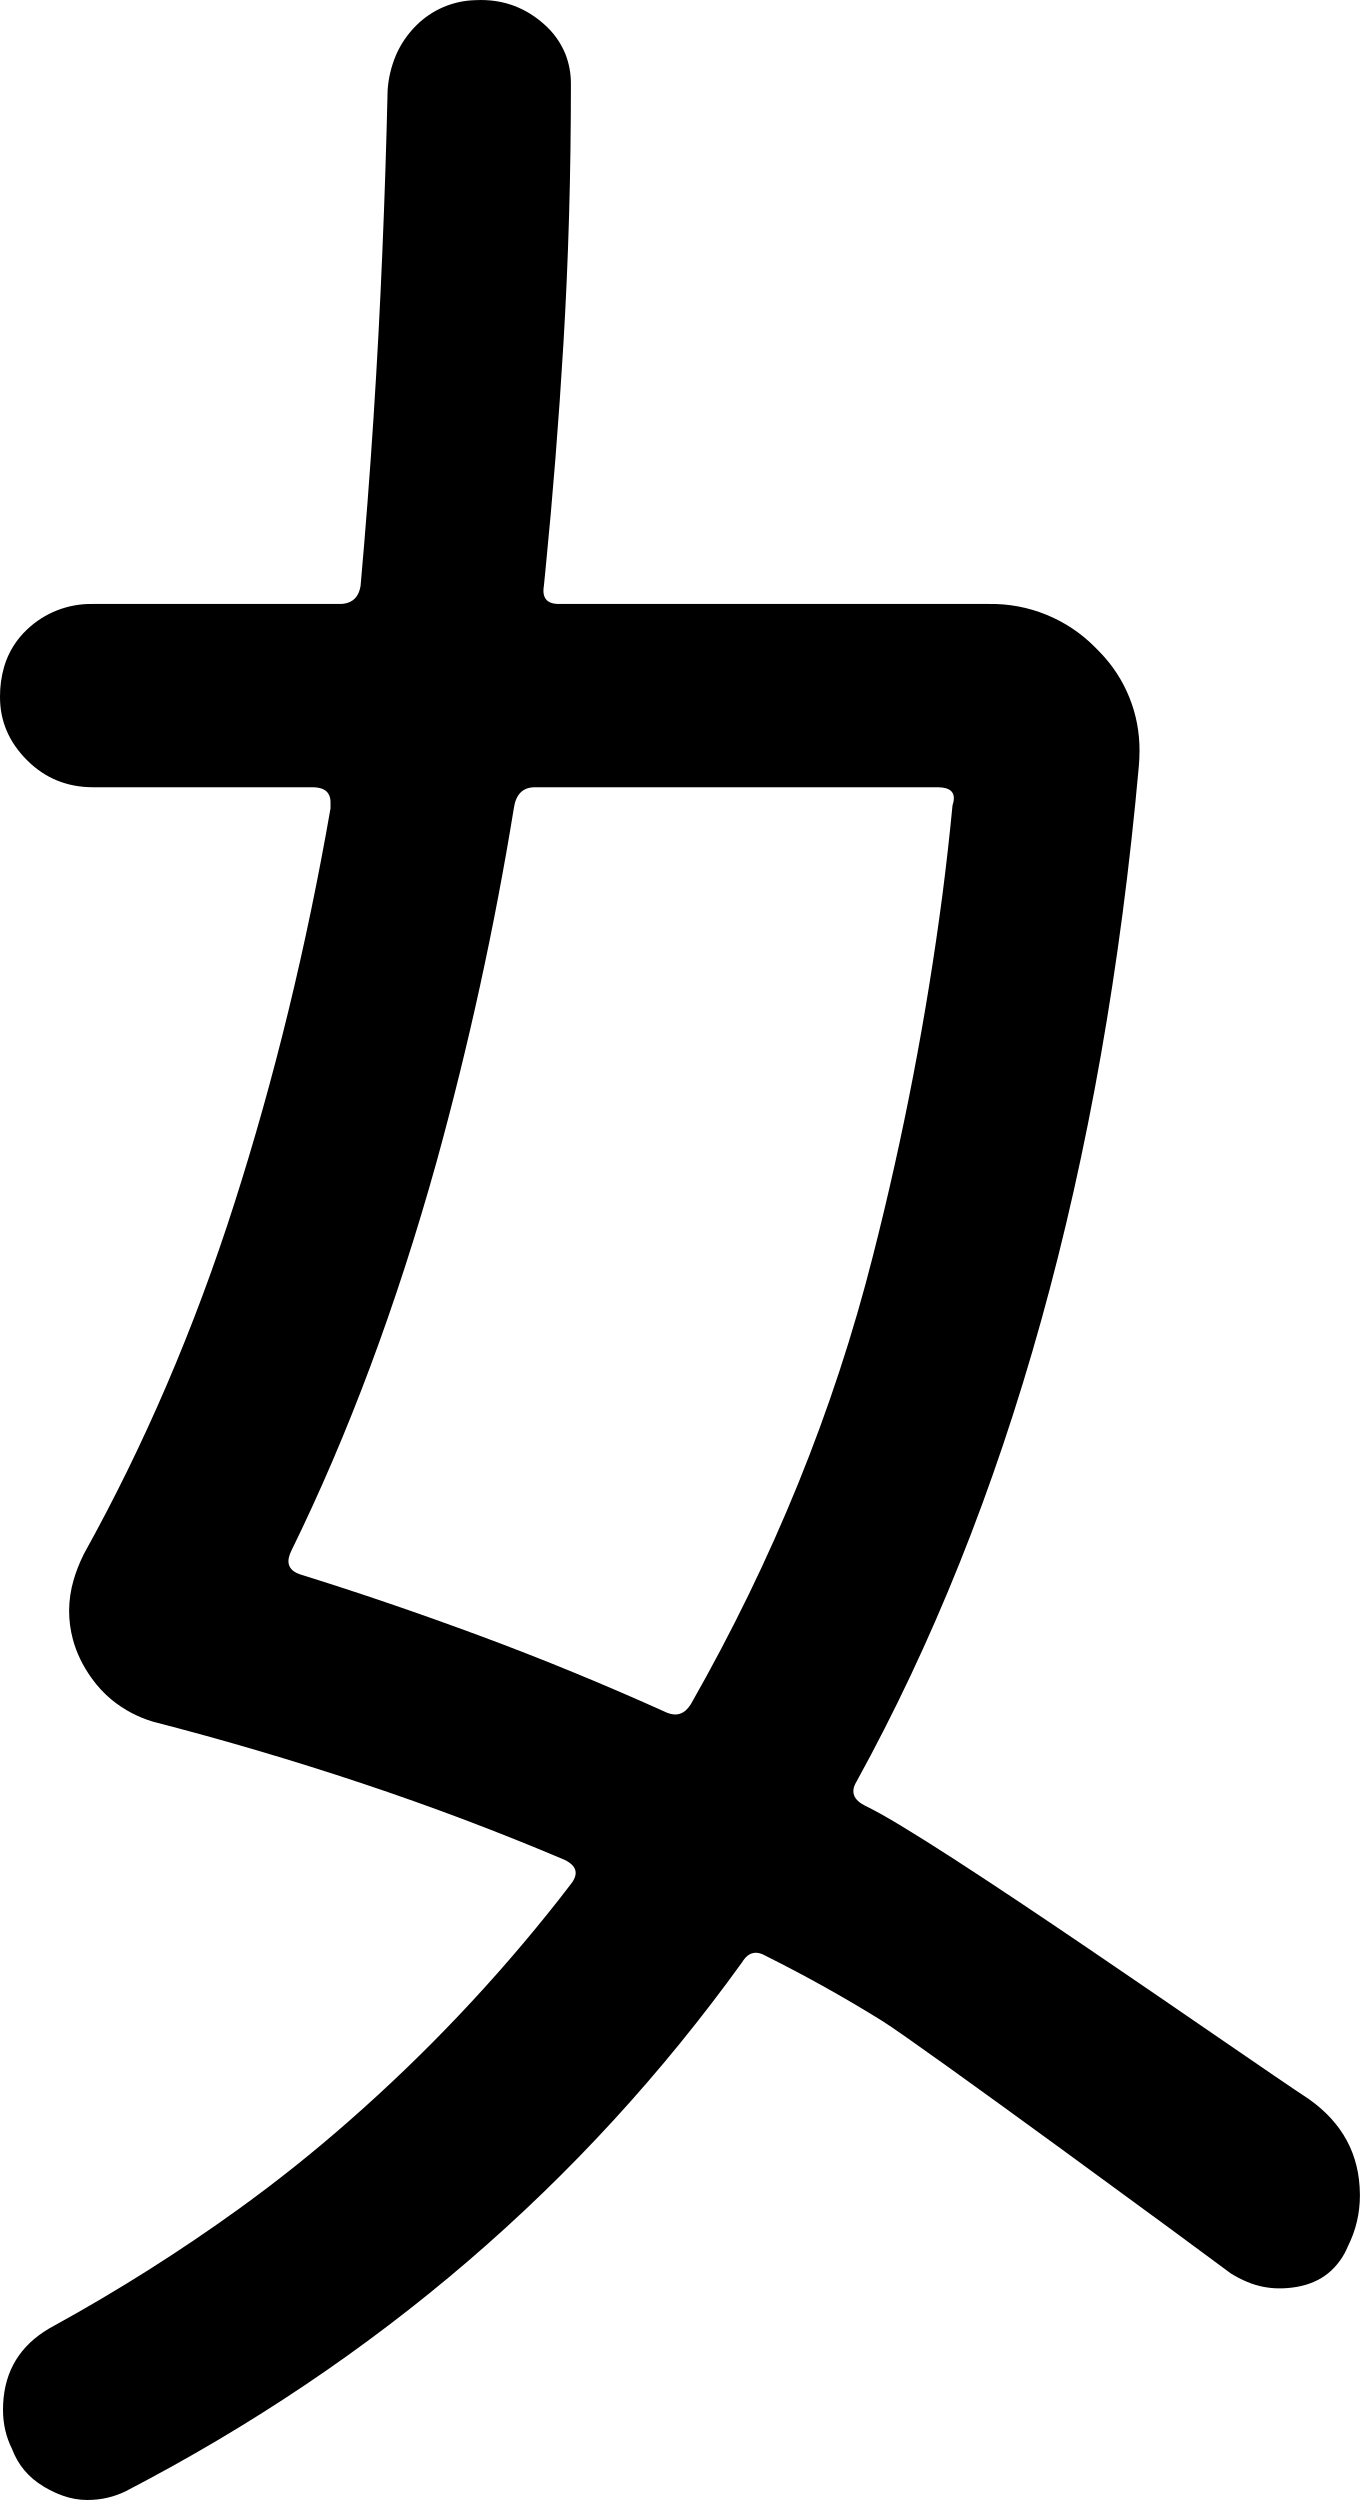
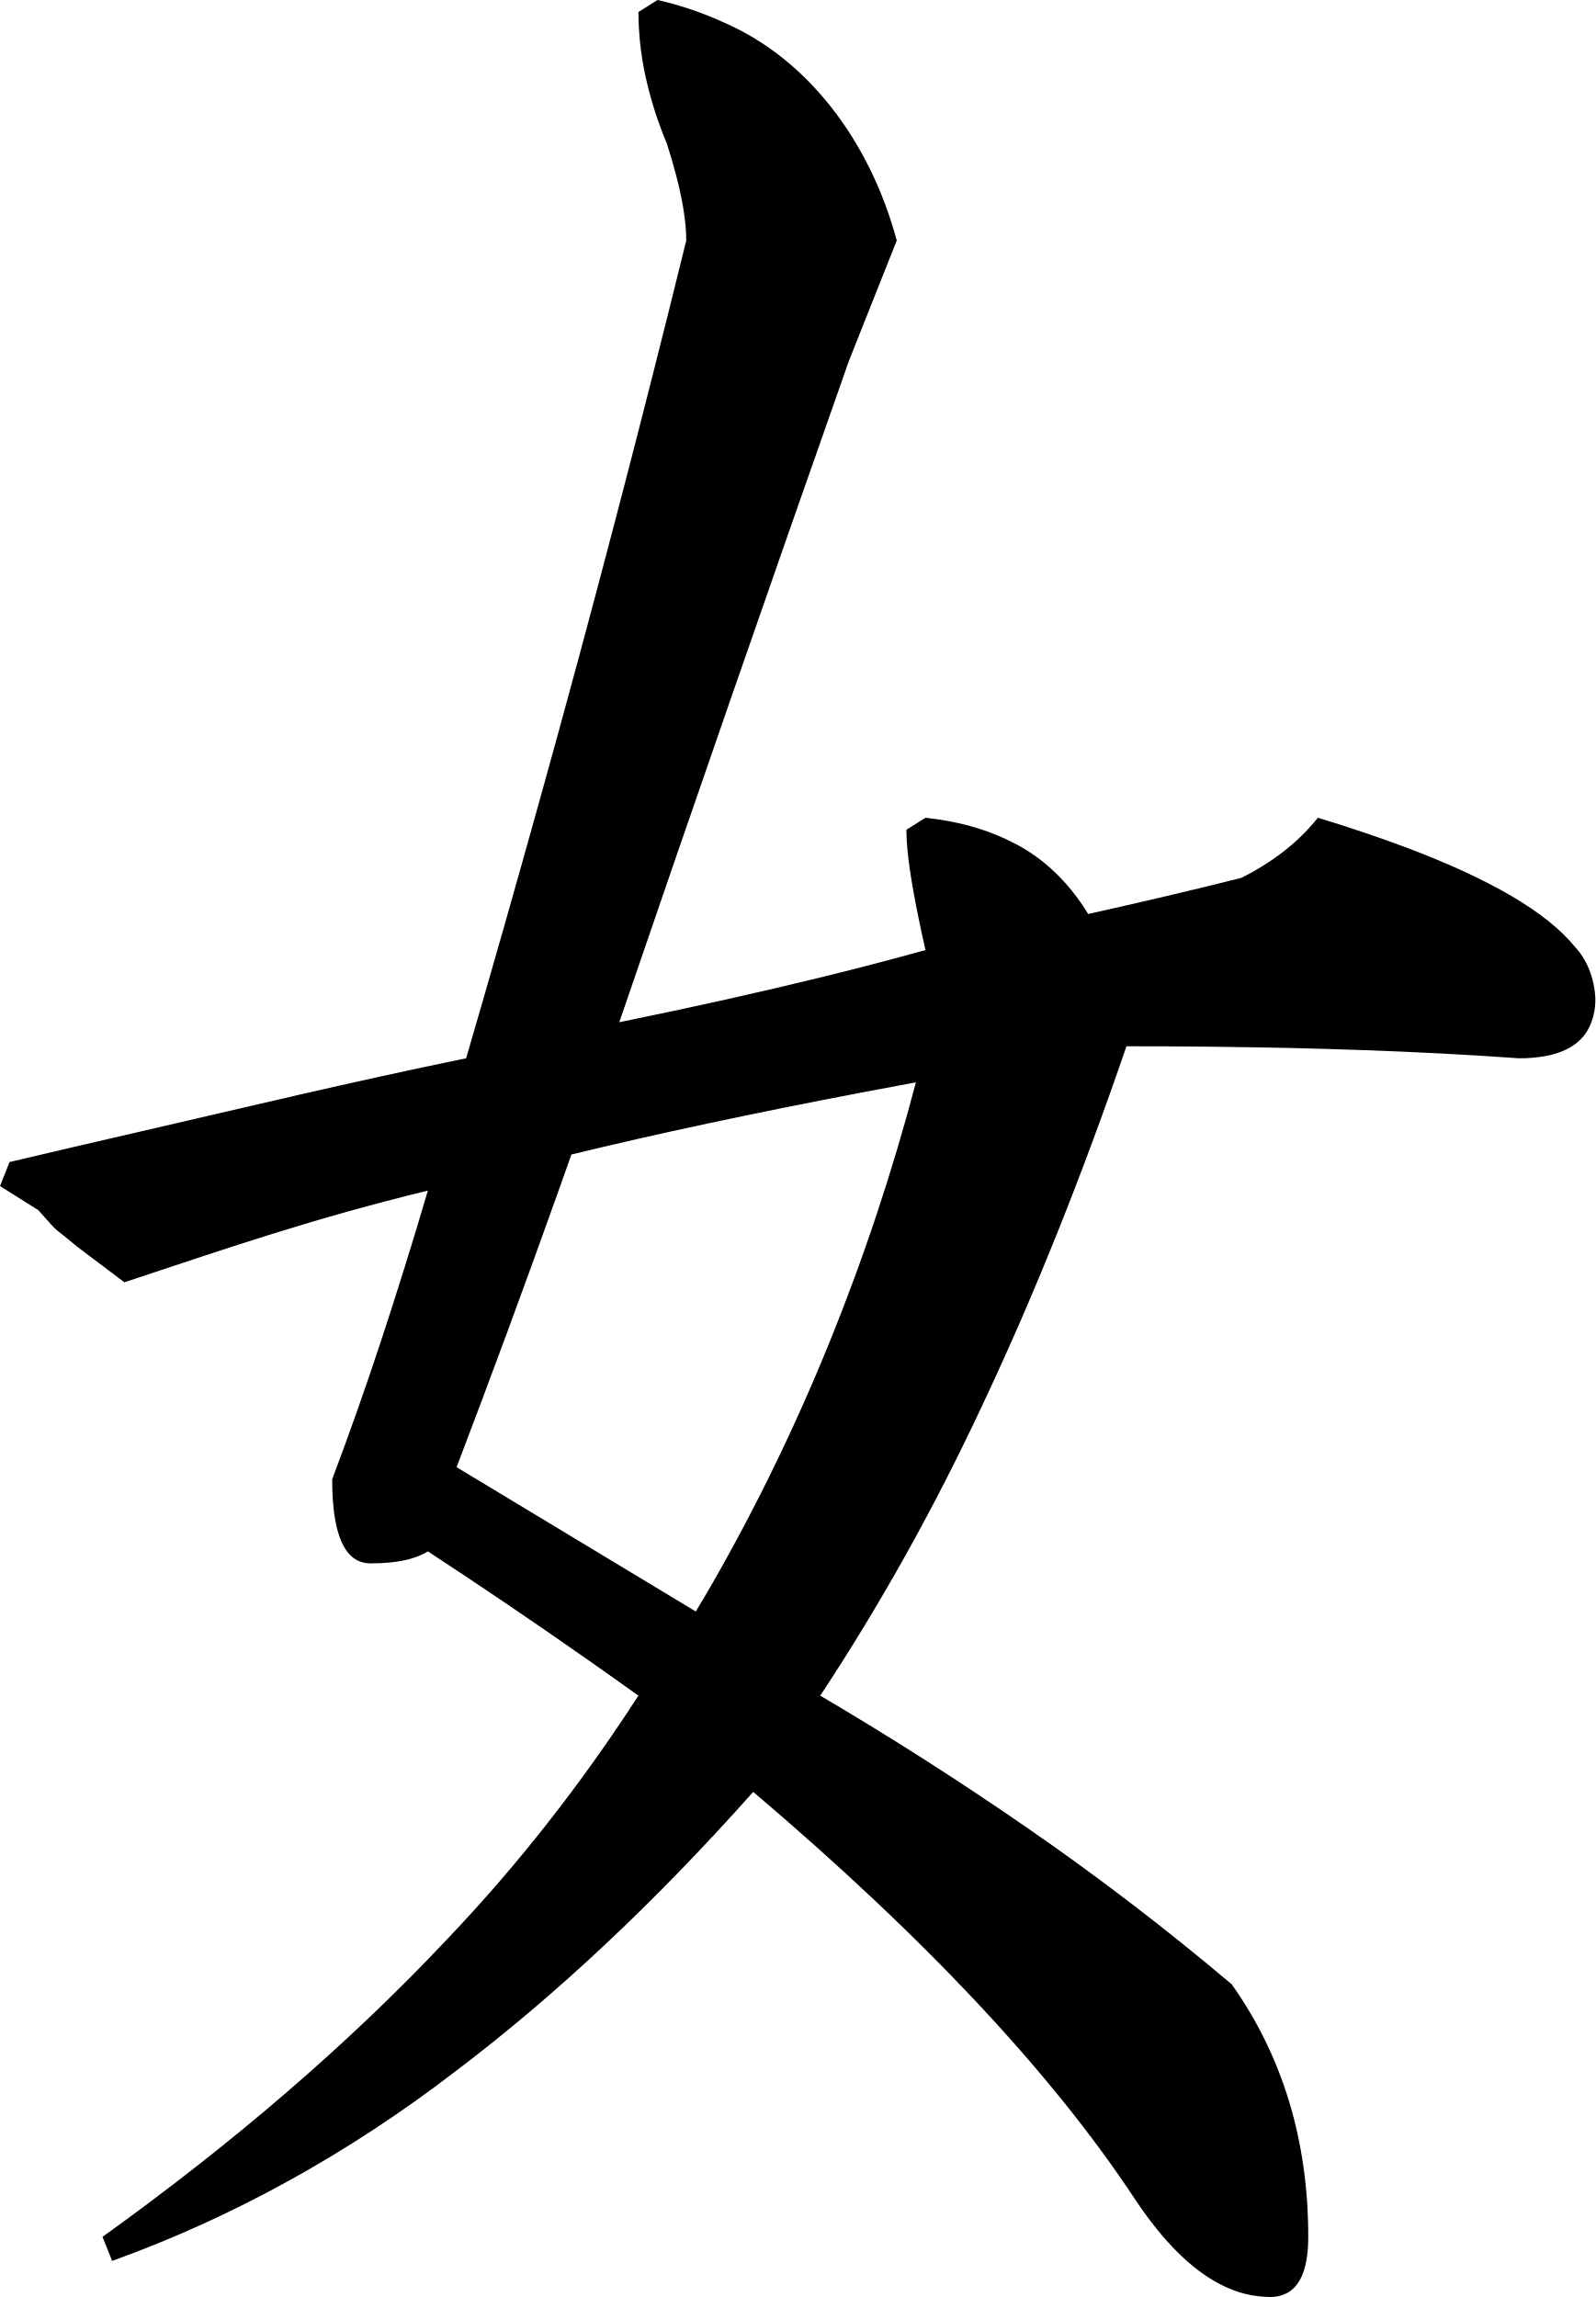
- <svg xmlns="http://www.w3.org/2000/svg" viewBox="255.37 17.633 45.258 83.2" width="45.258" height="83.2">
-   <path d="M 266.37 44.533 L 266.37 44.333 C 266.371 44.26 266.359 44.186 266.333 44.117 C 266.266 43.946 266.106 43.852 265.853 43.836 C 265.825 43.835 265.798 43.834 265.77 43.833 L 258.47 43.833 C 257.603 43.833 256.87 43.533 256.27 42.933 C 255.67 42.333 255.37 41.633 255.37 40.833 C 255.367 40.492 255.413 40.152 255.507 39.823 C 255.646 39.349 255.909 38.921 256.27 38.583 C 256.856 38.025 257.639 37.719 258.449 37.733 C 258.456 37.733 258.463 37.733 258.47 37.733 L 266.67 37.733 C 266.764 37.735 266.857 37.721 266.946 37.693 C 267.179 37.617 267.32 37.431 267.37 37.133 C 267.7 33.423 267.942 29.705 268.096 25.983 C 268.171 24.201 268.229 22.417 268.27 20.633 C 268.297 20.23 268.392 19.835 268.55 19.463 C 268.709 19.097 268.937 18.765 269.22 18.483 C 269.737 17.964 270.434 17.662 271.167 17.639 C 271.235 17.636 271.302 17.634 271.37 17.633 C 272.17 17.633 272.87 17.9 273.47 18.433 C 273.783 18.704 274.028 19.045 274.185 19.428 C 274.311 19.748 274.373 20.09 274.37 20.433 C 274.37 23.433 274.287 26.317 274.12 29.083 C 273.969 31.608 273.769 34.129 273.519 36.645 C 273.503 36.808 273.487 36.971 273.47 37.133 C 273.403 37.533 273.57 37.733 273.97 37.733 L 288.27 37.733 C 289.605 37.708 290.892 38.234 291.827 39.187 C 291.876 39.235 291.923 39.284 291.97 39.333 C 292.828 40.213 293.303 41.396 293.293 42.624 C 293.293 42.794 293.285 42.964 293.27 43.133 C 292.07 56.467 288.937 67.733 283.87 76.933 C 283.67 77.267 283.77 77.533 284.17 77.733 C 286.437 78.8 296.795 86.09 298.928 87.49 C 300.05 88.283 300.616 89.337 300.627 90.652 C 300.627 90.665 300.628 90.678 300.628 90.69 C 300.628 91.29 300.495 91.857 300.228 92.39 C 300.087 92.738 299.863 93.045 299.575 93.284 C 299.288 93.516 298.939 93.669 298.528 93.741 C 298.33 93.775 298.129 93.792 297.928 93.79 C 297.567 93.788 297.211 93.715 296.878 93.575 C 296.687 93.496 296.503 93.401 296.328 93.29 C 295.261 92.49 285.953 85.65 284.72 84.883 C 283.487 84.117 282.203 83.4 280.87 82.733 C 280.83 82.709 280.788 82.688 280.744 82.669 C 280.488 82.563 280.276 82.632 280.107 82.875 C 280.094 82.894 280.082 82.914 280.07 82.933 C 274.737 90.333 267.903 96.2 259.57 100.533 C 259.17 100.733 258.737 100.833 258.27 100.833 C 257.996 100.832 257.724 100.784 257.466 100.691 C 257.267 100.622 257.066 100.528 256.861 100.408 C 256.847 100.4 256.834 100.392 256.82 100.383 C 256.32 100.083 255.97 99.667 255.77 99.133 C 255.57 98.733 255.47 98.3 255.47 97.833 C 255.47 96.705 255.92 95.841 256.82 95.241 C 256.933 95.166 257.05 95.097 257.17 95.033 C 259.299 93.862 261.355 92.562 263.326 91.14 C 264.586 90.23 265.802 89.26 266.97 88.233 C 269.524 85.995 271.866 83.526 273.966 80.856 C 274.102 80.683 274.237 80.509 274.37 80.333 C 274.399 80.297 274.426 80.258 274.45 80.217 C 274.589 79.982 274.545 79.783 274.318 79.621 C 274.271 79.588 274.222 79.559 274.17 79.533 C 271.97 78.6 269.72 77.75 267.42 76.983 C 265.12 76.217 262.803 75.533 260.47 74.933 C 259.966 74.784 259.497 74.536 259.089 74.204 C 258.836 73.994 258.611 73.752 258.42 73.483 C 258.416 73.478 258.412 73.473 258.408 73.467 C 258.119 73.06 257.915 72.636 257.796 72.194 C 257.712 71.881 257.669 71.558 257.67 71.233 C 257.672 70.89 257.722 70.549 257.819 70.219 C 257.896 69.949 258.004 69.672 258.142 69.39 C 258.151 69.371 258.161 69.352 258.17 69.333 C 260.17 65.733 261.837 61.85 263.17 57.683 C 264.503 53.517 265.57 49.133 266.37 44.533 Z M 286.57 43.833 L 273.17 43.833 C 272.77 43.833 272.537 44.067 272.47 44.533 C 271.826 48.499 270.967 52.427 269.899 56.299 C 268.568 61.071 266.958 65.382 265.07 69.233 C 265.049 69.275 265.031 69.317 265.015 69.36 C 264.895 69.69 265.013 69.915 265.37 70.033 C 267.303 70.633 269.303 71.317 271.37 72.083 C 273.437 72.85 275.503 73.7 277.57 74.633 C 277.89 74.762 278.149 74.675 278.346 74.371 C 278.354 74.359 278.362 74.346 278.37 74.333 C 281.103 69.533 283.12 64.567 284.42 59.433 C 285.43 55.477 286.203 51.464 286.734 47.415 C 286.862 46.423 286.974 45.429 287.07 44.433 C 287.081 44.402 287.09 44.37 287.097 44.337 C 287.172 44.007 287.003 43.839 286.592 43.833 C 286.585 43.833 286.577 43.833 286.57 43.833 Z" id="path-5" transform="matrix(1, 0, 0, 1, 0, -5.684341886080802e-14)" />
+ <svg xmlns="http://www.w3.org/2000/svg" viewBox="260.266 12.918 54.343 78.245" width="54.343px" height="78.245px">
+   <path d="M 291.791 40.774 C 292.062 40.803 292.334 40.843 292.603 40.893 C 293.391 41.042 294.101 41.279 294.737 41.603 C 295.765 42.103 296.663 42.951 297.332 44.052 C 298.23 43.853 299.126 43.648 300.021 43.437 C 300.865 43.239 301.706 43.034 302.548 42.823 C 302.615 42.79 302.683 42.755 302.749 42.719 C 303.742 42.192 304.545 41.543 305.156 40.774 C 306.17 41.079 307.176 41.418 308.176 41.791 C 311.043 42.873 312.951 43.994 313.902 45.158 C 314.32 45.598 314.575 46.235 314.608 46.92 C 314.618 47.315 314.525 47.702 314.34 48.022 C 314.066 48.48 313.581 48.77 312.886 48.896 C 312.593 48.946 312.297 48.971 312 48.967 C 311.083 48.901 310.166 48.845 309.248 48.799 C 307.655 48.717 305.953 48.656 304.144 48.615 C 302.309 48.577 300.472 48.557 298.637 48.558 C 297.116 52.996 295.485 57.058 293.746 60.745 C 292.116 64.239 290.263 67.562 288.206 70.679 C 290.597 72.085 292.949 73.588 295.263 75.187 C 297.644 76.83 299.966 78.606 302.222 80.511 C 303.961 82.969 304.829 85.837 304.829 89.114 C 304.829 89.242 304.825 89.369 304.817 89.495 C 304.761 90.299 304.52 90.811 304.096 91.034 C 303.914 91.124 303.721 91.168 303.526 91.162 C 302.933 91.16 302.347 91.008 301.802 90.715 C 300.833 90.206 299.887 89.263 298.963 87.885 C 298.947 87.862 298.931 87.837 298.915 87.813 C 296.089 83.532 291.759 78.913 285.923 73.957 C 282.562 77.733 279.177 80.909 275.767 83.486 C 272.122 86.286 268.192 88.456 264.085 89.934 L 263.758 89.114 C 268.281 85.866 272.195 82.486 275.498 78.974 C 277.877 76.479 280.058 73.701 282.012 70.679 C 281.436 70.266 280.859 69.857 280.28 69.451 C 278.481 68.19 276.668 66.96 274.841 65.764 C 274.529 65.96 274.104 66.086 273.568 66.141 C 273.34 66.163 273.113 66.174 272.885 66.173 C 272.179 66.173 271.76 65.543 271.627 64.28 C 271.595 63.958 271.58 63.632 271.582 63.306 C 272.157 61.781 272.703 60.237 273.218 58.677 C 273.786 56.956 274.327 55.222 274.841 53.474 C 270.93 54.43 268.198 55.369 264.504 56.598 L 262.873 55.369 C 262.028 54.646 262.391 55.07 261.57 54.14 L 260.266 53.321 L 260.591 52.502 C 262.017 52.164 263.443 51.831 264.87 51.504 C 268.978 50.559 272.022 49.815 276.144 48.967 C 277.014 45.986 277.865 42.996 278.698 39.998 C 280.439 33.742 282.086 27.446 283.642 21.111 C 283.642 21.009 283.639 20.907 283.633 20.804 C 283.601 20.274 283.492 19.647 283.305 18.921 C 283.21 18.555 283.105 18.191 282.989 17.834 C 282.989 17.832 282.988 17.829 282.987 17.826 C 282.702 17.142 282.481 16.47 282.322 15.812 C 282.121 15.009 282.017 14.171 282.012 13.328 L 282.664 12.918 C 283.462 13.098 284.245 13.367 285.004 13.721 C 287.741 14.934 289.881 17.658 290.812 21.111 L 289.184 25.208 C 286.466 32.923 283.86 40.433 281.361 47.739 C 283.873 47.227 286.173 46.714 288.261 46.202 C 289.441 45.914 290.617 45.607 291.791 45.28 C 291.784 45.249 291.776 45.217 291.769 45.185 C 291.456 43.797 291.26 42.703 291.18 41.901 C 291.155 41.664 291.142 41.424 291.14 41.184 L 291.791 40.774 Z M 283.967 67.812 C 284.168 67.48 284.365 67.145 284.56 66.806 C 287.534 61.605 289.864 55.867 291.465 49.787 C 290.85 49.9 290.234 50.016 289.618 50.133 C 285.921 50.837 282.625 51.541 279.73 52.245 C 279.568 52.704 279.406 53.163 279.241 53.622 C 278.132 56.731 276.991 59.823 275.819 62.896 L 283.967 67.812 Z" id="path-32" vector-effect="non-scaling-stroke" style="" />
</svg>
